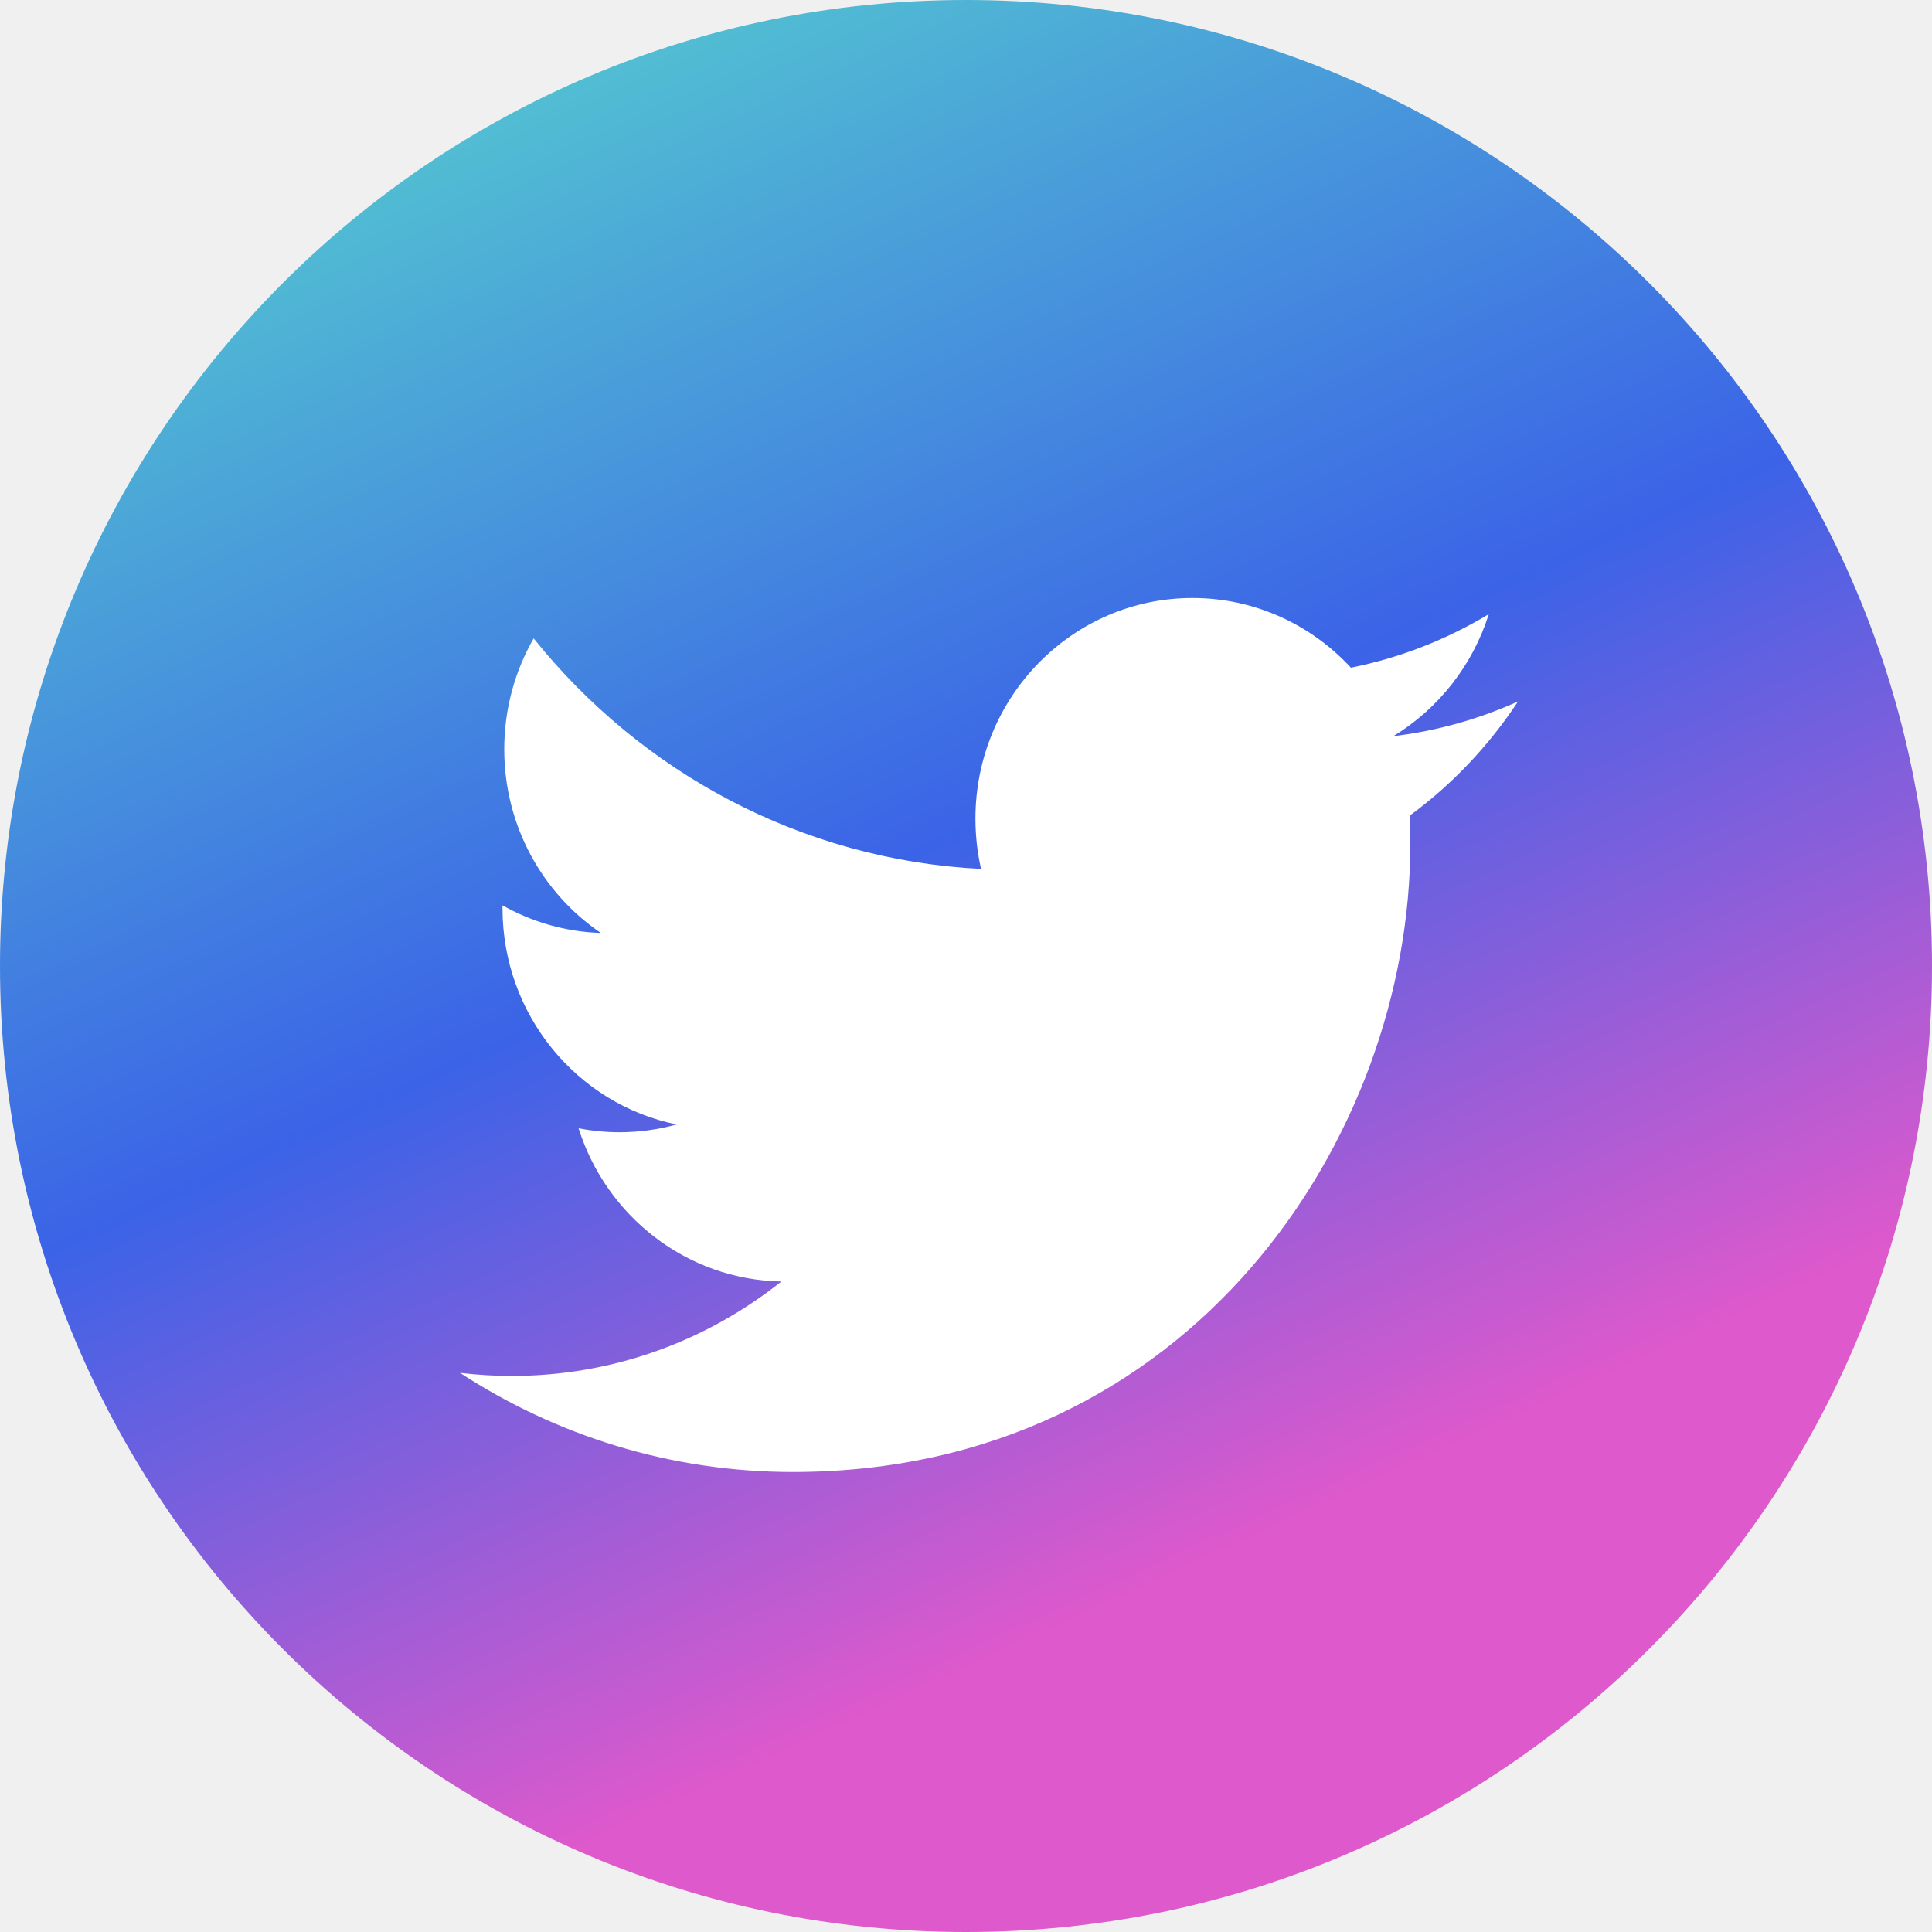
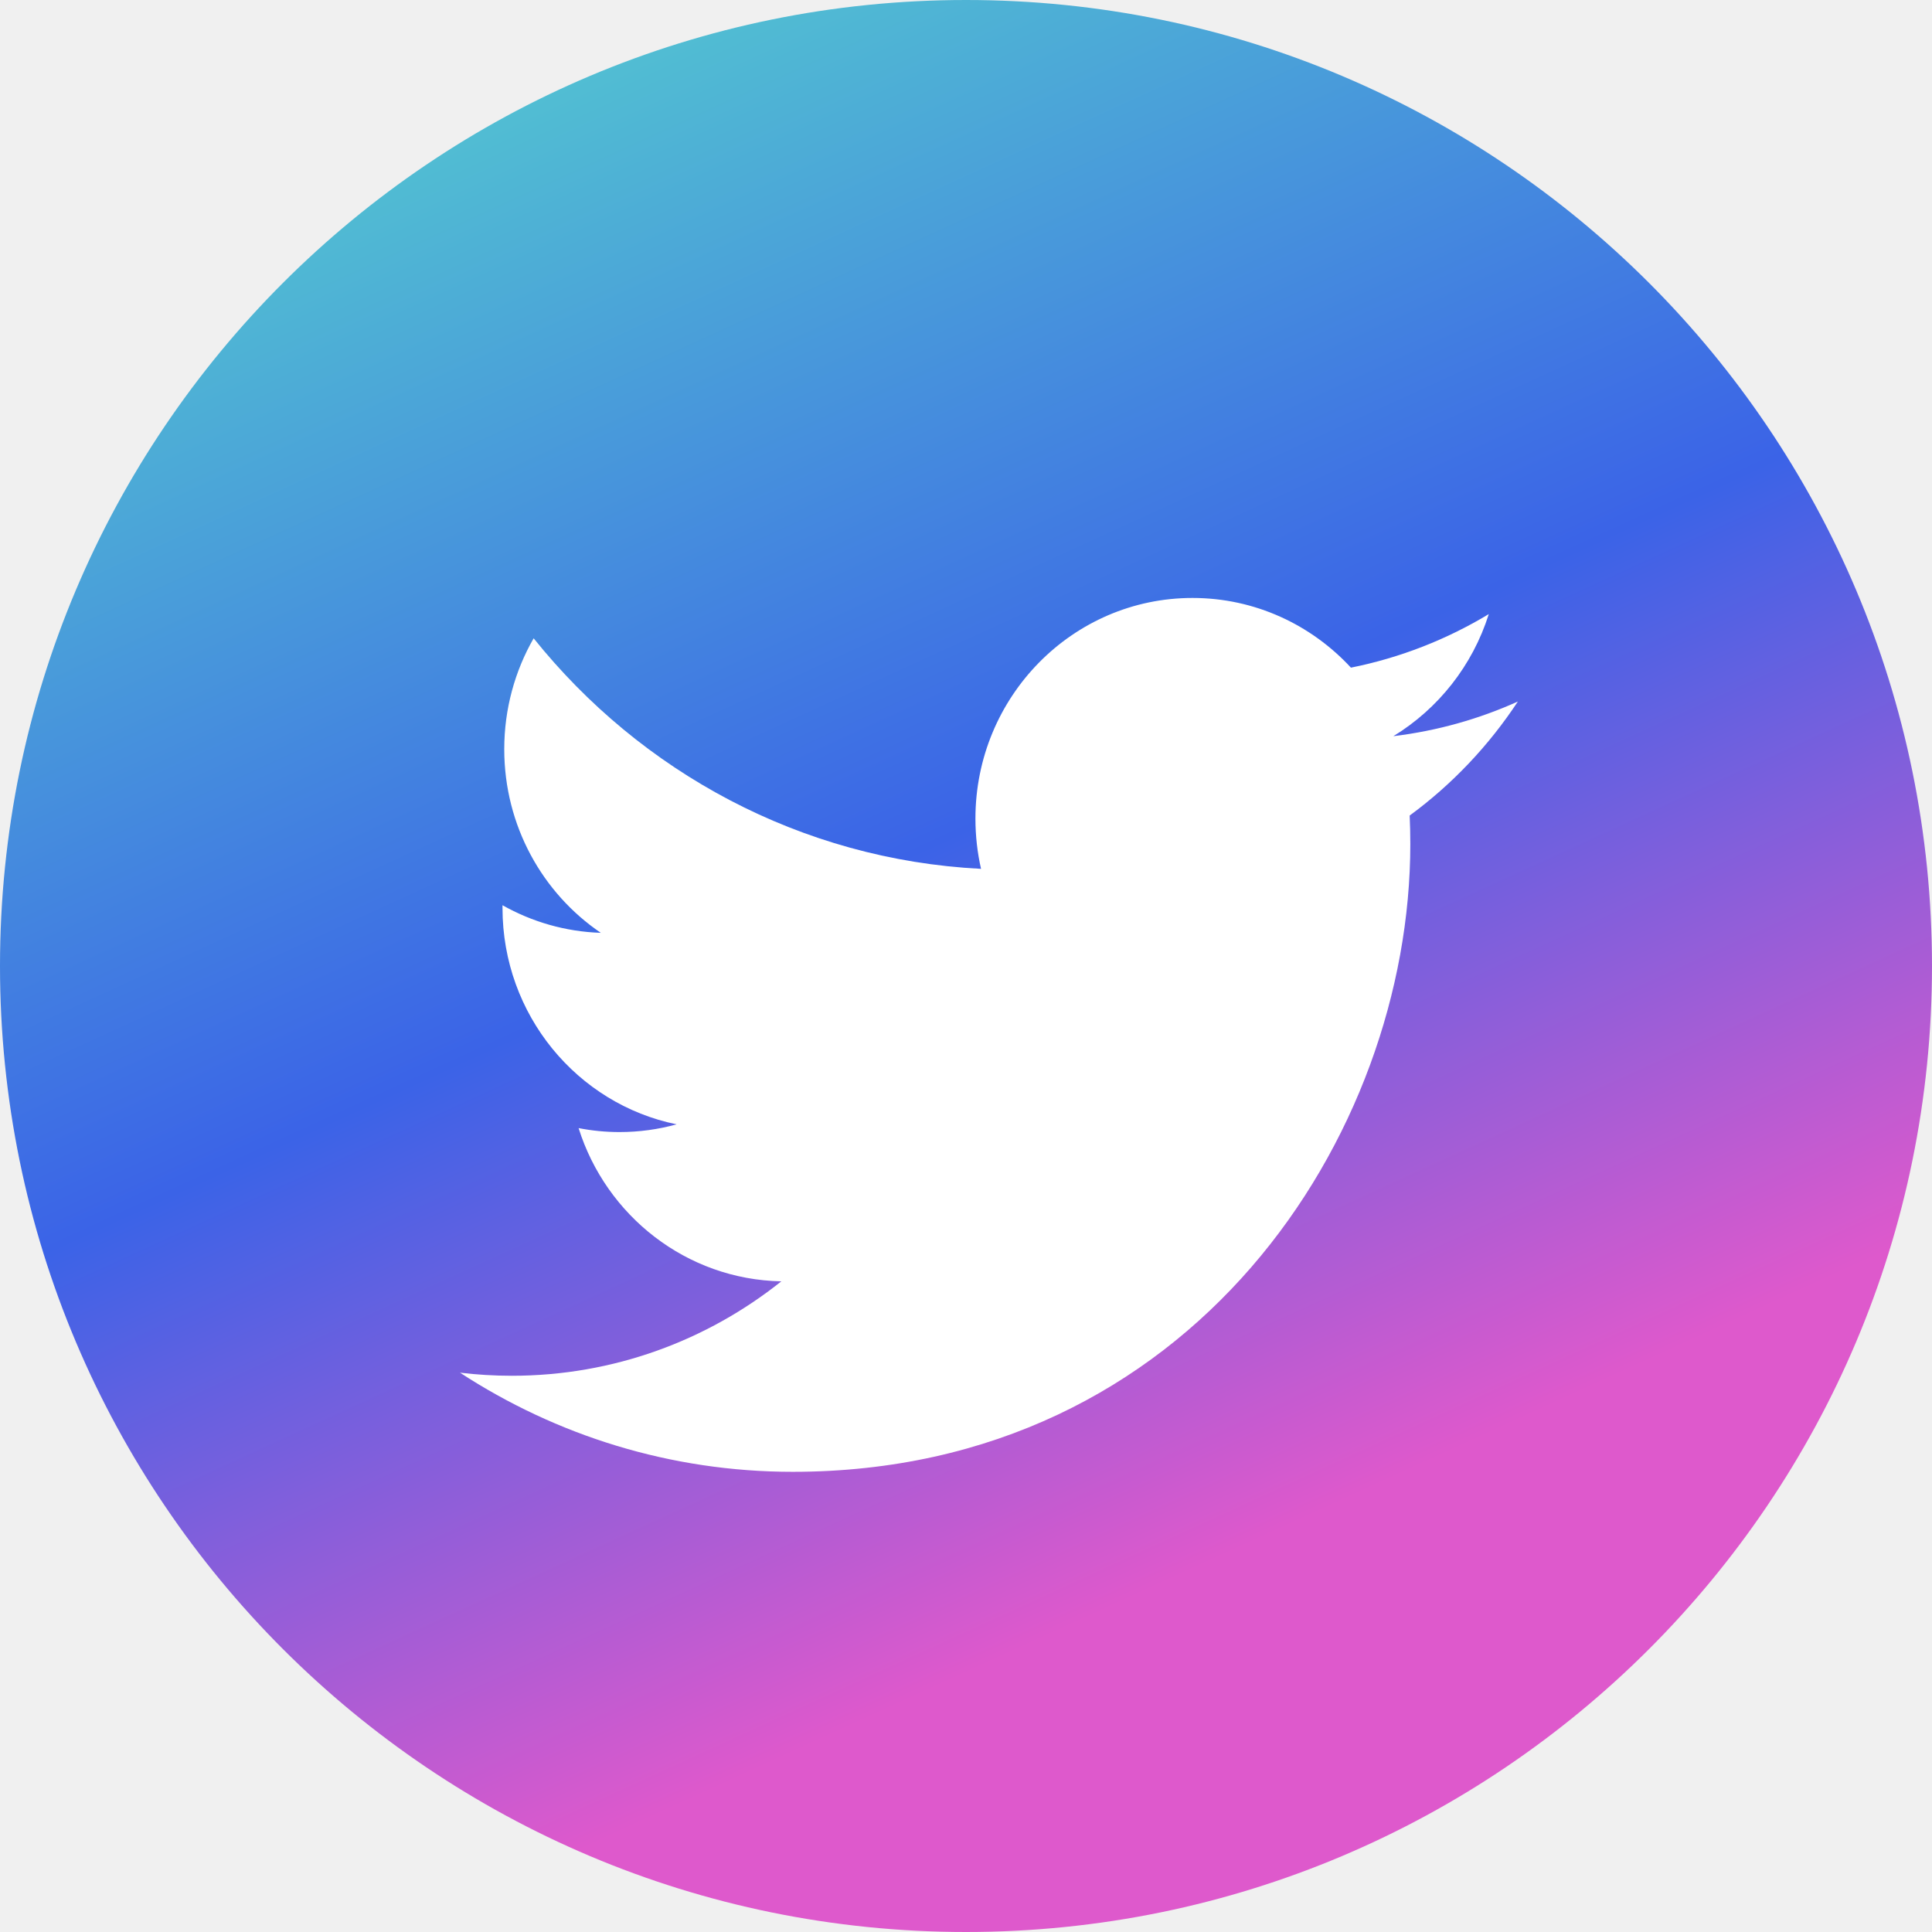
- <svg xmlns="http://www.w3.org/2000/svg" width="42px" height="42px" viewBox="0 0 42 42" version="1.1">
-   <defs>
-     <linearGradient id="holoGradient" gradientTransform="rotate(65)">
-       <stop offset="0%" stop-color="#59DECB" />
-       <stop offset="60%" stop-color="#3B63E7" />
-       <stop offset="100%" stop-color="#DE59CC" />
-     </linearGradient>
-   </defs>
-   <g id="Web" stroke="none" stroke-width="1" fill="none" fill-rule="evenodd">
-     <g id="DT_EuroRust-'23_vs.2c" transform="translate(-1284, -4432)" fill="url(#holoGradient)">
-       <g id="Group-2" transform="translate(165, 4367)">
-         <g id="Group-14" transform="translate(1119, 65)">
-           <circle id="Oval" class="icon-oval" opacity="1" cx="21" cy="21" r="21" />
-           <path class="icon-inner" d="M33,15.249 C32.154,15.631 31.244,15.889 30.29,16.004 C31.264,15.411 32.012,14.471 32.365,13.351 C31.453,13.9 30.443,14.3 29.368,14.515 C28.507,13.582 27.281,13 25.924,13 C23.318,13 21.205,15.148 21.205,17.796 C21.205,18.172 21.247,18.538 21.327,18.89 C17.406,18.69 13.929,16.78 11.601,13.878 C11.195,14.586 10.962,15.41 10.962,16.289 C10.962,17.954 11.795,19.422 13.062,20.282 C12.288,20.257 11.56,20.041 10.924,19.682 C10.924,19.702 10.924,19.722 10.924,19.742 C10.924,22.066 12.55,24.005 14.709,24.445 C14.313,24.555 13.896,24.614 13.466,24.614 C13.162,24.614 12.866,24.584 12.578,24.528 C13.178,26.433 14.921,27.82 16.986,27.859 C15.371,29.145 13.336,29.912 11.126,29.912 C10.745,29.912 10.369,29.889 10,29.845 C12.088,31.206 14.569,32 17.233,32 C25.913,32 30.659,24.691 30.659,18.353 C30.659,18.145 30.654,17.938 30.645,17.732 C31.567,17.056 32.367,16.211 33,15.249" fill="#fff" />
-         </g>
-       </g>
-     </g>
+ <svg xmlns="http://www.w3.org/2000/svg" height="42" viewBox="0 0 42 42" width="42">
+   <linearGradient id="a" gradientTransform="matrix(.4226183 .9063078 -.9063078 .4226183 0 0)">
+     <stop offset="0" stop-color="#59decb" />
+     <stop offset=".6" stop-color="#3b63e7" />
+     <stop offset="1" stop-color="#de59cc" />
+   </linearGradient>
+   <g fill="url(#a)" fill-rule="evenodd">
+     <circle cx="21" cy="21" r="21" />
+     <path d="m33 15.249c-.846.382-1.756.639-2.71.755.974-.594 1.722-1.534 2.075-2.654-.912.55-1.922.949-2.997 1.164-.861-.932-2.087-1.515-3.444-1.515-2.606 0-4.719 2.148-4.719 4.796 0 .376.042.742.122 1.093-3.922-.2-7.399-2.11-9.726-5.012-.406.708-.639 1.532-.639 2.411 0 1.664.833 3.132 2.099 3.992-.773-.025-1.501-.241-2.137-.6-0.0.02-0.0.04-0.0.06 0 2.324 1.627 4.263 3.785 4.703-.396.11-.813.168-1.243.168-.304 0-.6-.03-.888-.086.6 1.906 2.343 3.292 4.408 3.331-1.615 1.287-3.65 2.053-5.86 2.053-.381 0-.756-.023-1.126-.067 2.088 1.361 4.569 2.155 7.233 2.155 8.679 0 13.426-7.309 13.426-13.647 0-.208-.005-.415-.014-.62.922-.676 1.722-1.521 2.355-2.483" fill="#fff" />
  </g>
</svg>
